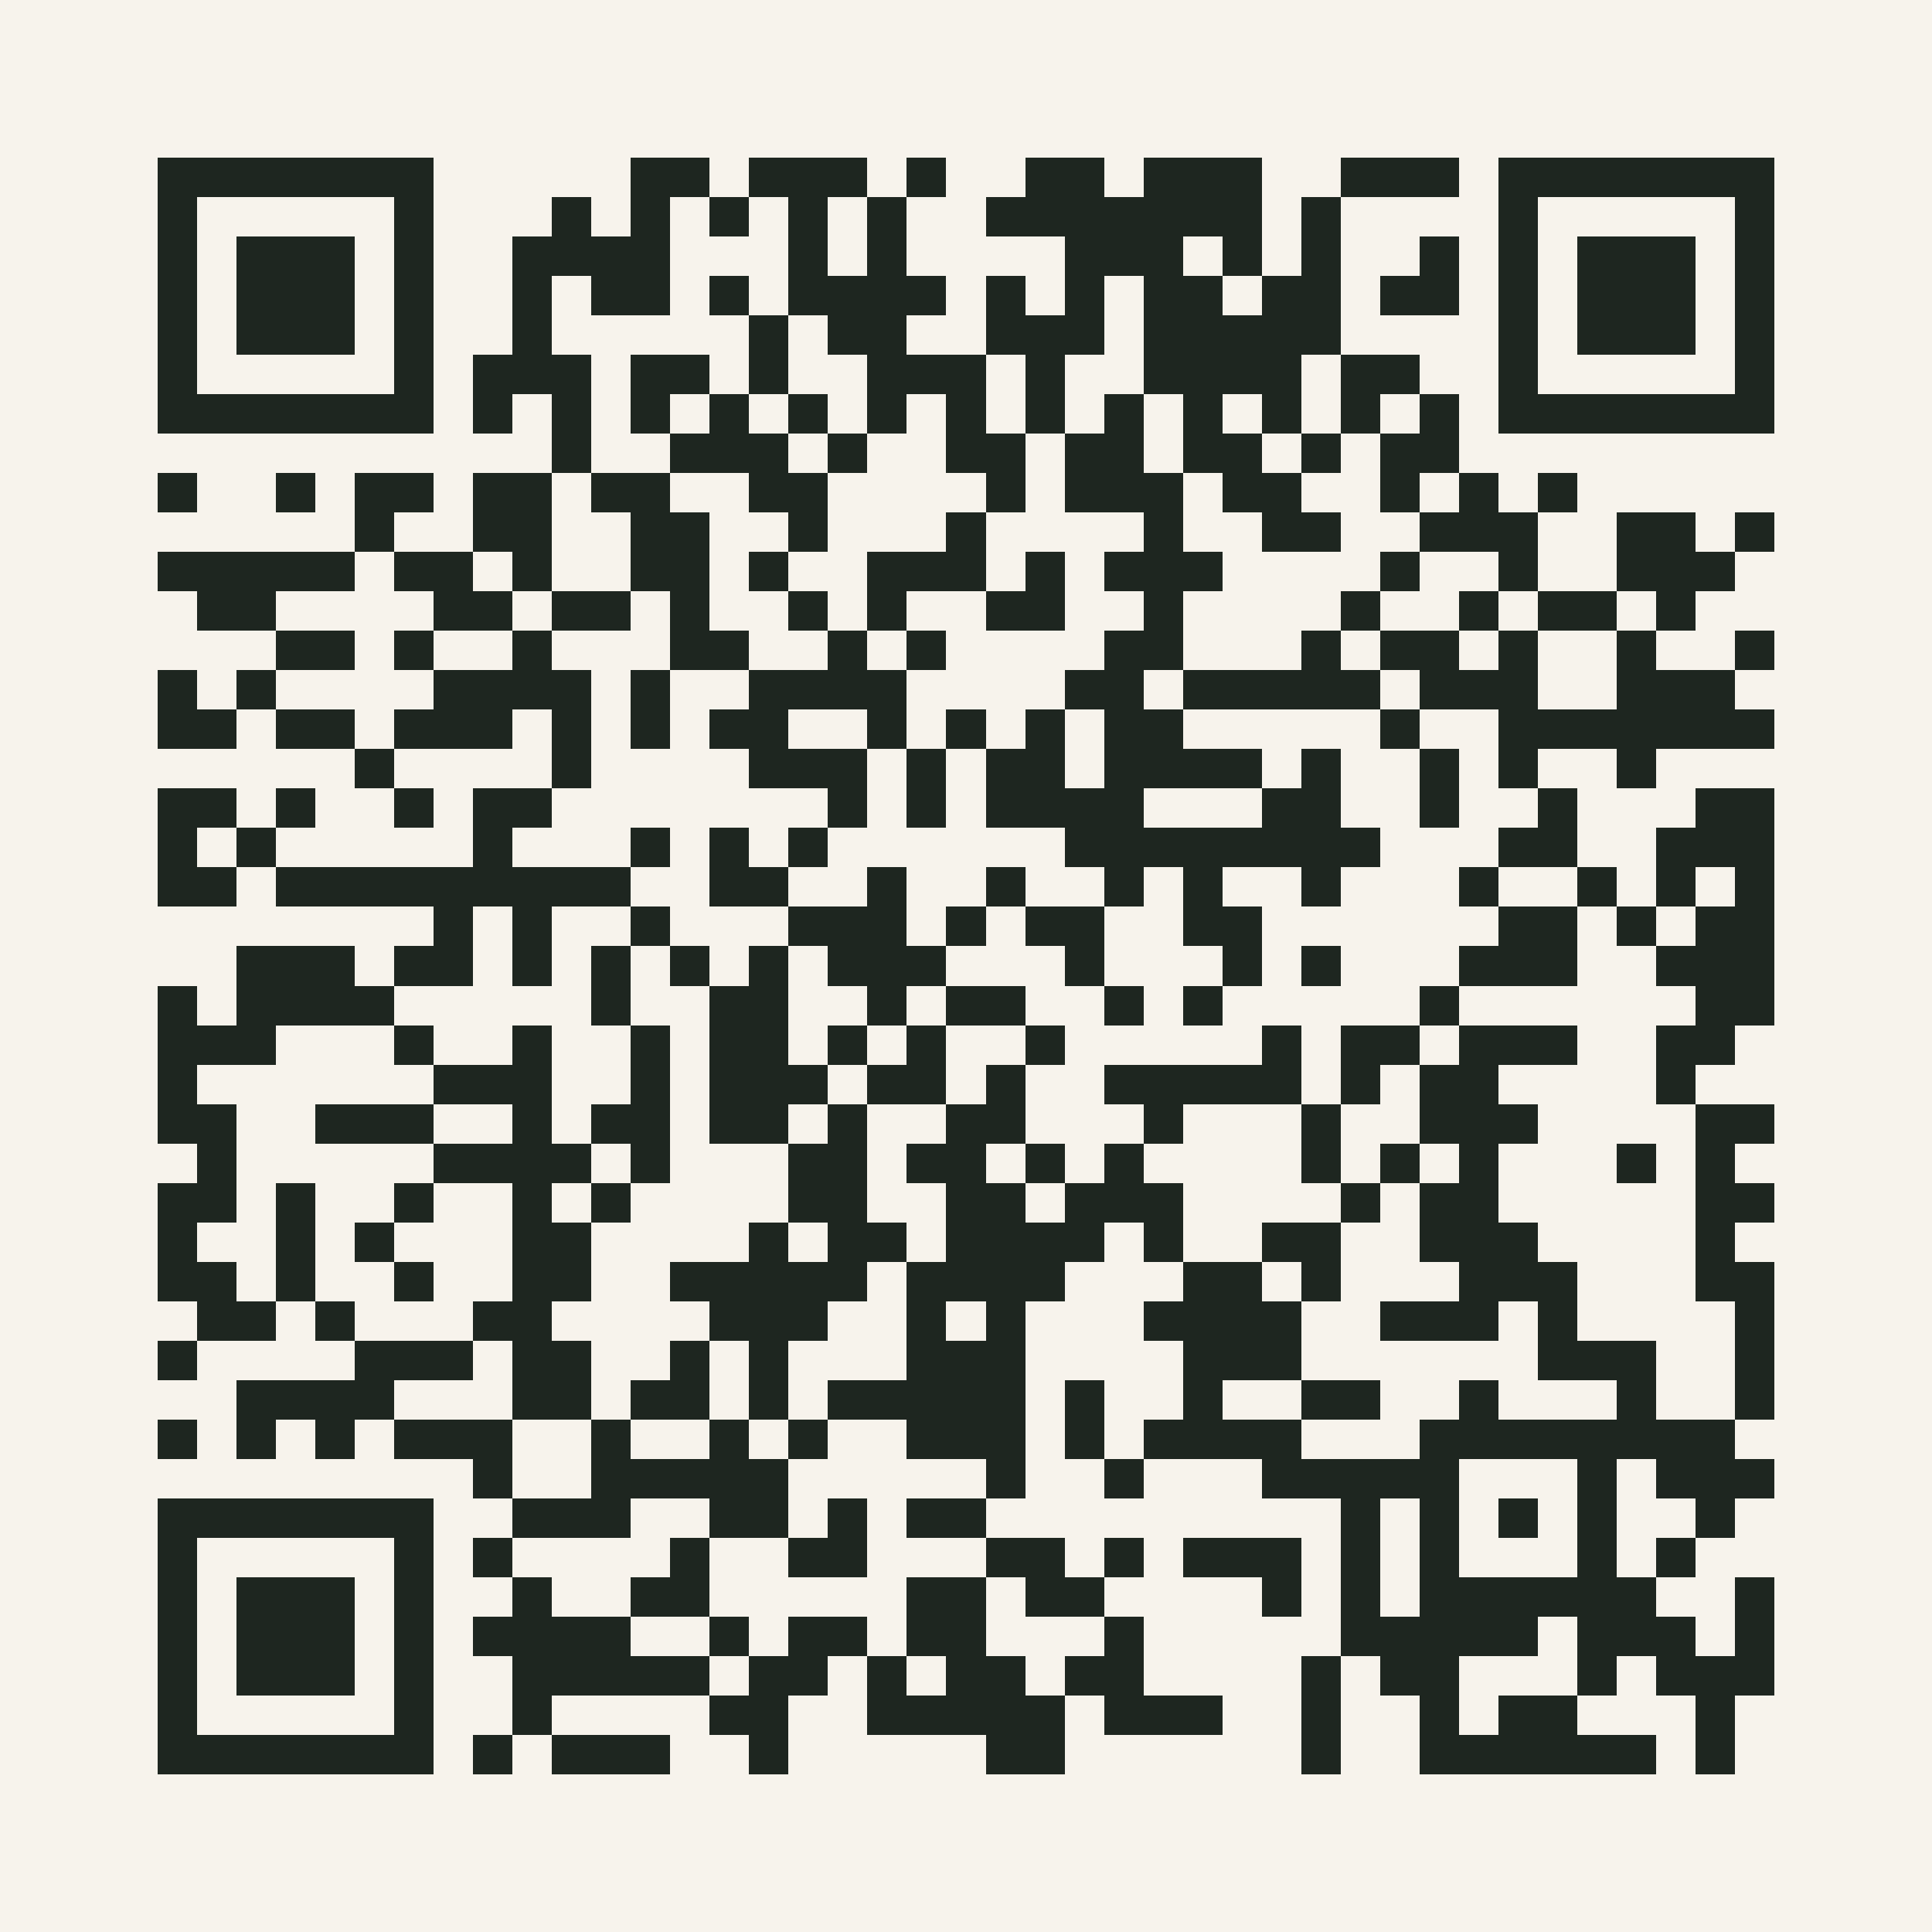
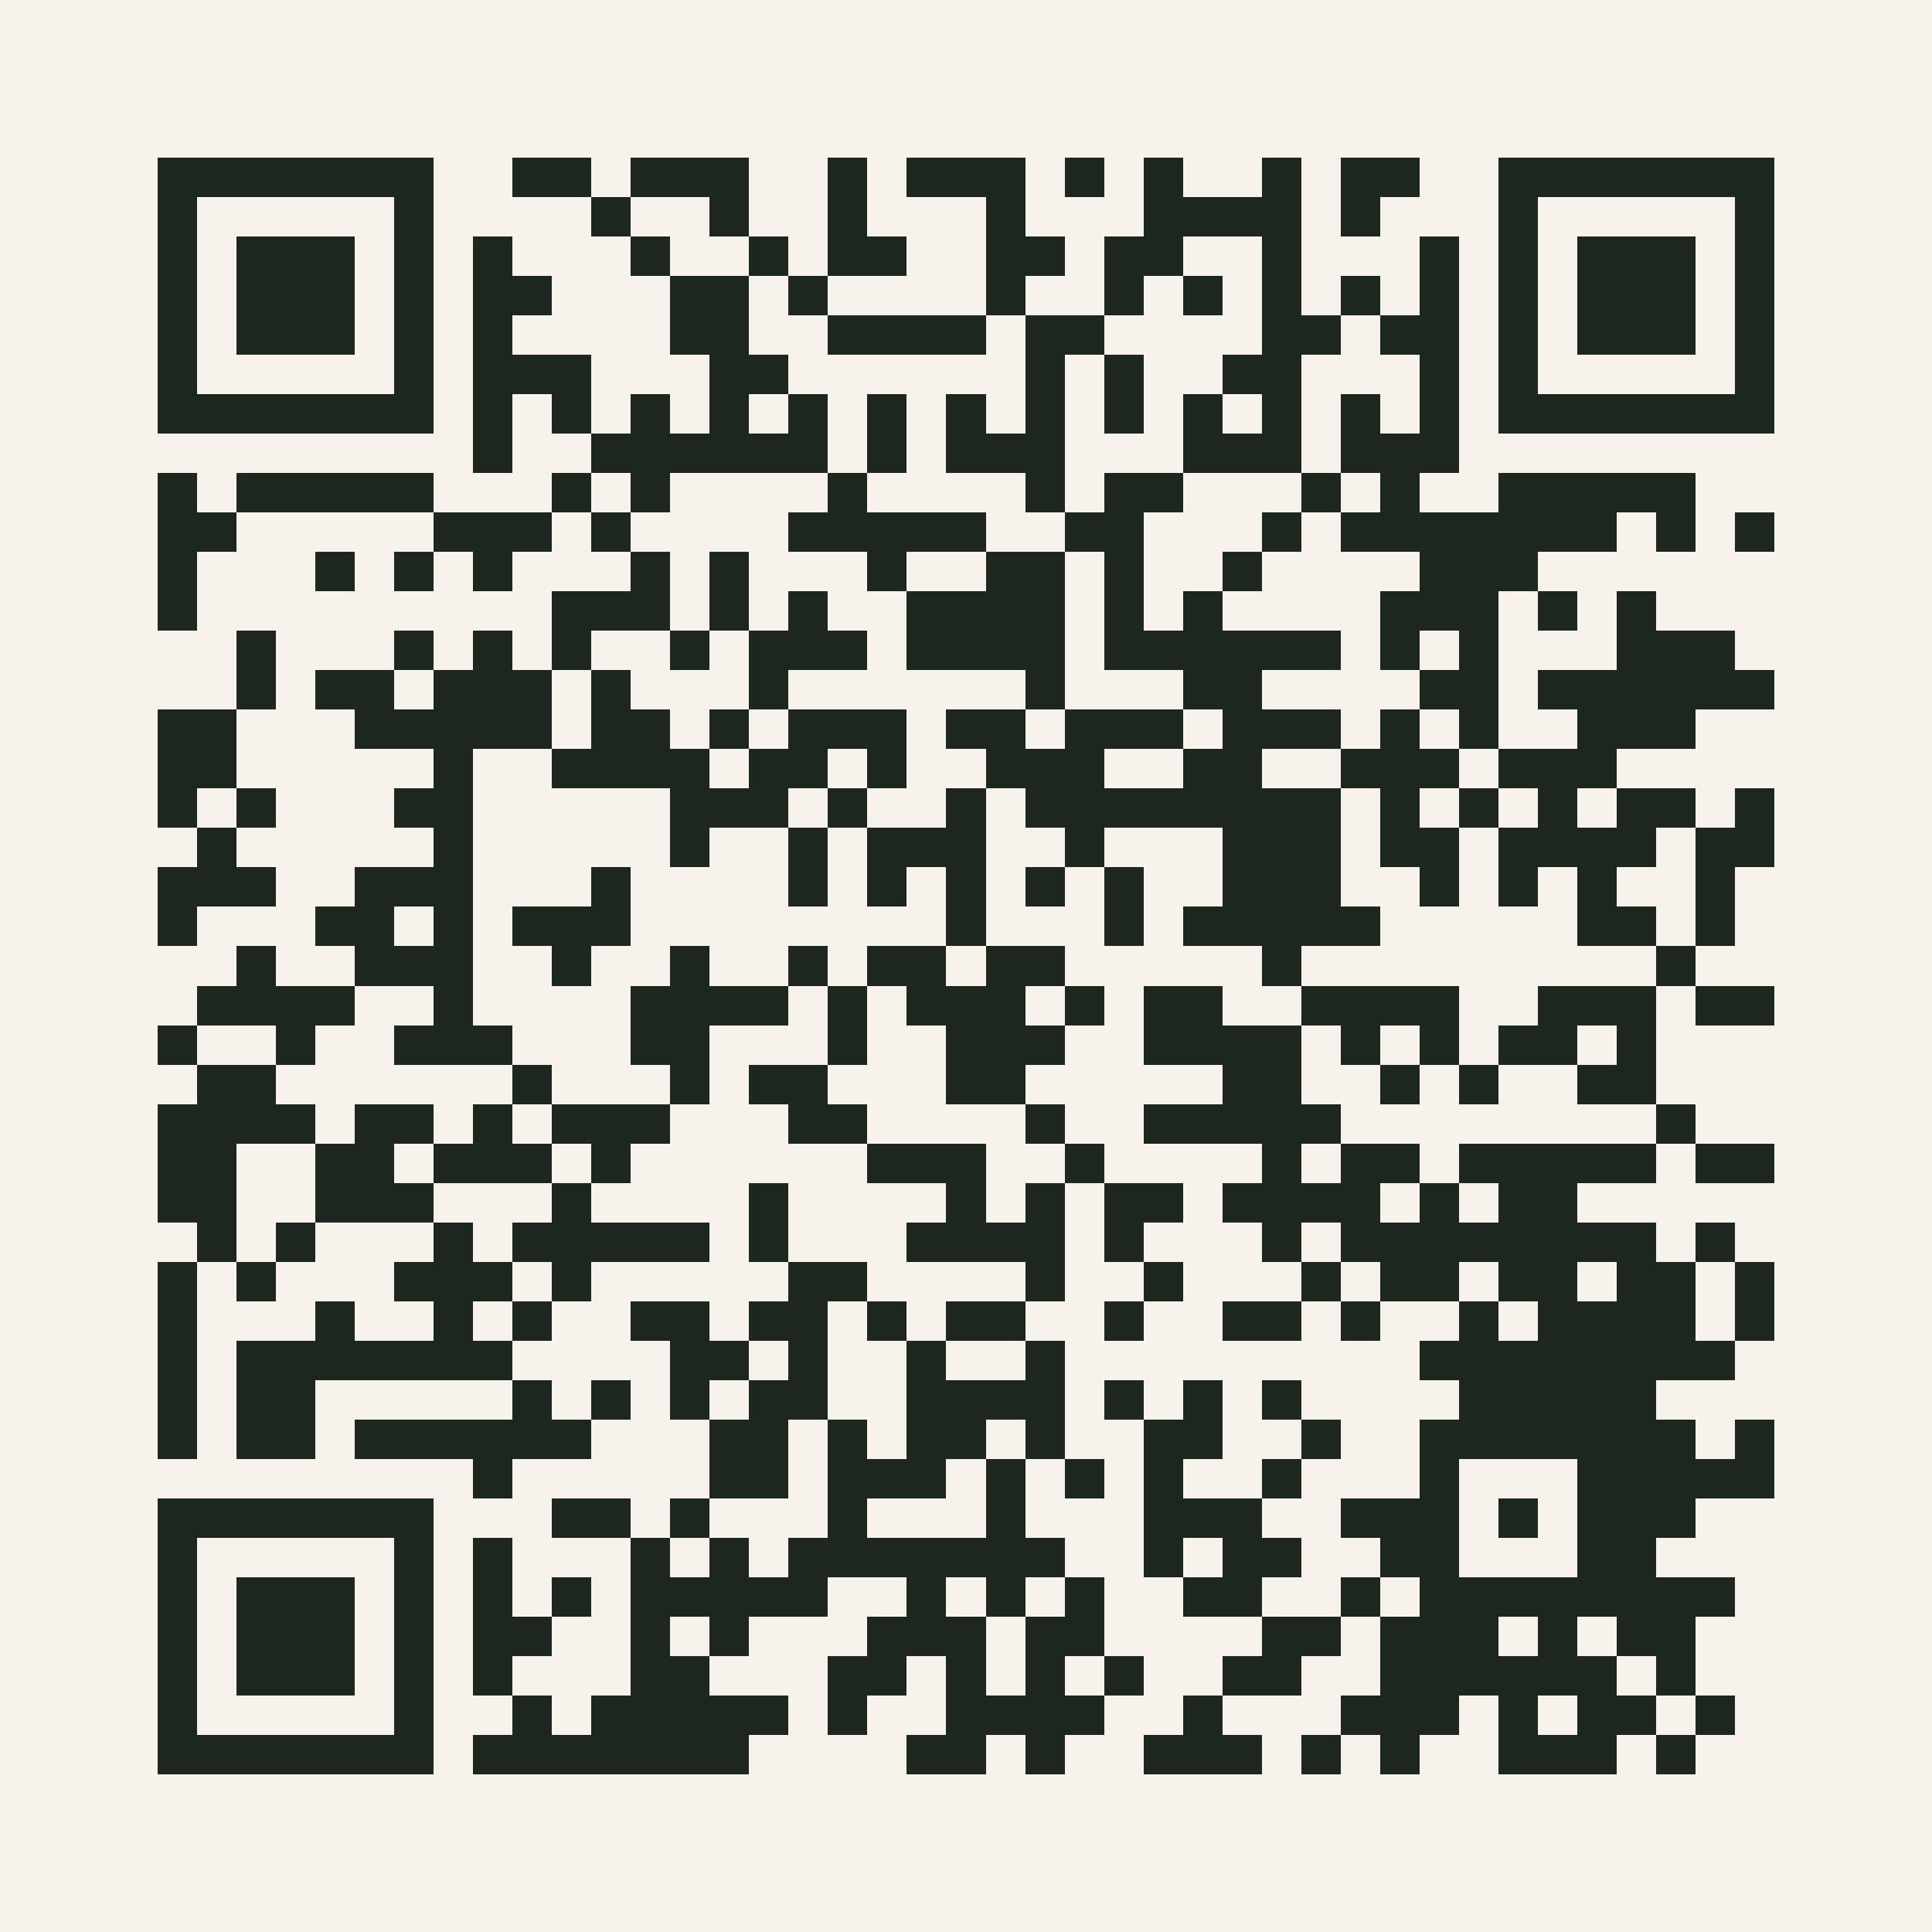
<svg xmlns="http://www.w3.org/2000/svg" width="392" height="392" viewBox="0 0 49 49" shape-rendering="crispEdges">
-   <rect width="49" height="49" fill="#F7F3EC" />
-   <path fill="#1E2620" d="M4,4h1v1h-1zM5,4h1v1h-1zM6,4h1v1h-1zM7,4h1v1h-1zM8,4h1v1h-1zM9,4h1v1h-1zM10,4h1v1h-1zM16,4h1v1h-1zM17,4h1v1h-1zM19,4h1v1h-1zM20,4h1v1h-1zM21,4h1v1h-1zM23,4h1v1h-1zM26,4h1v1h-1zM27,4h1v1h-1zM29,4h1v1h-1zM30,4h1v1h-1zM31,4h1v1h-1zM34,4h1v1h-1zM35,4h1v1h-1zM36,4h1v1h-1zM38,4h1v1h-1zM39,4h1v1h-1zM40,4h1v1h-1zM41,4h1v1h-1zM42,4h1v1h-1zM43,4h1v1h-1zM44,4h1v1h-1zM4,5h1v1h-1zM10,5h1v1h-1zM14,5h1v1h-1zM16,5h1v1h-1zM18,5h1v1h-1zM20,5h1v1h-1zM22,5h1v1h-1zM25,5h1v1h-1zM26,5h1v1h-1zM27,5h1v1h-1zM28,5h1v1h-1zM29,5h1v1h-1zM30,5h1v1h-1zM31,5h1v1h-1zM33,5h1v1h-1zM38,5h1v1h-1zM44,5h1v1h-1zM4,6h1v1h-1zM6,6h1v1h-1zM7,6h1v1h-1zM8,6h1v1h-1zM10,6h1v1h-1zM13,6h1v1h-1zM14,6h1v1h-1zM15,6h1v1h-1zM16,6h1v1h-1zM20,6h1v1h-1zM22,6h1v1h-1zM27,6h1v1h-1zM28,6h1v1h-1zM29,6h1v1h-1zM31,6h1v1h-1zM33,6h1v1h-1zM36,6h1v1h-1zM38,6h1v1h-1zM40,6h1v1h-1zM41,6h1v1h-1zM42,6h1v1h-1zM44,6h1v1h-1zM4,7h1v1h-1zM6,7h1v1h-1zM7,7h1v1h-1zM8,7h1v1h-1zM10,7h1v1h-1zM13,7h1v1h-1zM15,7h1v1h-1zM16,7h1v1h-1zM18,7h1v1h-1zM20,7h1v1h-1zM21,7h1v1h-1zM22,7h1v1h-1zM23,7h1v1h-1zM25,7h1v1h-1zM27,7h1v1h-1zM29,7h1v1h-1zM30,7h1v1h-1zM32,7h1v1h-1zM33,7h1v1h-1zM35,7h1v1h-1zM36,7h1v1h-1zM38,7h1v1h-1zM40,7h1v1h-1zM41,7h1v1h-1zM42,7h1v1h-1zM44,7h1v1h-1zM4,8h1v1h-1zM6,8h1v1h-1zM7,8h1v1h-1zM8,8h1v1h-1zM10,8h1v1h-1zM13,8h1v1h-1zM19,8h1v1h-1zM21,8h1v1h-1zM22,8h1v1h-1zM25,8h1v1h-1zM26,8h1v1h-1zM27,8h1v1h-1zM29,8h1v1h-1zM30,8h1v1h-1zM31,8h1v1h-1zM32,8h1v1h-1zM33,8h1v1h-1zM38,8h1v1h-1zM40,8h1v1h-1zM41,8h1v1h-1zM42,8h1v1h-1zM44,8h1v1h-1zM4,9h1v1h-1zM10,9h1v1h-1zM12,9h1v1h-1zM13,9h1v1h-1zM14,9h1v1h-1zM16,9h1v1h-1zM17,9h1v1h-1zM19,9h1v1h-1zM22,9h1v1h-1zM23,9h1v1h-1zM24,9h1v1h-1zM26,9h1v1h-1zM29,9h1v1h-1zM30,9h1v1h-1zM31,9h1v1h-1zM32,9h1v1h-1zM34,9h1v1h-1zM35,9h1v1h-1zM38,9h1v1h-1zM44,9h1v1h-1zM4,10h1v1h-1zM5,10h1v1h-1zM6,10h1v1h-1zM7,10h1v1h-1zM8,10h1v1h-1zM9,10h1v1h-1zM10,10h1v1h-1zM12,10h1v1h-1zM14,10h1v1h-1zM16,10h1v1h-1zM18,10h1v1h-1zM20,10h1v1h-1zM22,10h1v1h-1zM24,10h1v1h-1zM26,10h1v1h-1zM28,10h1v1h-1zM30,10h1v1h-1zM32,10h1v1h-1zM34,10h1v1h-1zM36,10h1v1h-1zM38,10h1v1h-1zM39,10h1v1h-1zM40,10h1v1h-1zM41,10h1v1h-1zM42,10h1v1h-1zM43,10h1v1h-1zM44,10h1v1h-1zM14,11h1v1h-1zM17,11h1v1h-1zM18,11h1v1h-1zM19,11h1v1h-1zM21,11h1v1h-1zM24,11h1v1h-1zM25,11h1v1h-1zM27,11h1v1h-1zM28,11h1v1h-1zM30,11h1v1h-1zM31,11h1v1h-1zM33,11h1v1h-1zM35,11h1v1h-1zM36,11h1v1h-1zM4,12h1v1h-1zM7,12h1v1h-1zM9,12h1v1h-1zM10,12h1v1h-1zM12,12h1v1h-1zM13,12h1v1h-1zM15,12h1v1h-1zM16,12h1v1h-1zM19,12h1v1h-1zM20,12h1v1h-1zM25,12h1v1h-1zM27,12h1v1h-1zM28,12h1v1h-1zM29,12h1v1h-1zM31,12h1v1h-1zM32,12h1v1h-1zM35,12h1v1h-1zM37,12h1v1h-1zM39,12h1v1h-1zM9,13h1v1h-1zM12,13h1v1h-1zM13,13h1v1h-1zM16,13h1v1h-1zM17,13h1v1h-1zM20,13h1v1h-1zM24,13h1v1h-1zM29,13h1v1h-1zM32,13h1v1h-1zM33,13h1v1h-1zM36,13h1v1h-1zM37,13h1v1h-1zM38,13h1v1h-1zM41,13h1v1h-1zM42,13h1v1h-1zM44,13h1v1h-1zM4,14h1v1h-1zM5,14h1v1h-1zM6,14h1v1h-1zM7,14h1v1h-1zM8,14h1v1h-1zM10,14h1v1h-1zM11,14h1v1h-1zM13,14h1v1h-1zM16,14h1v1h-1zM17,14h1v1h-1zM19,14h1v1h-1zM22,14h1v1h-1zM23,14h1v1h-1zM24,14h1v1h-1zM26,14h1v1h-1zM28,14h1v1h-1zM29,14h1v1h-1zM30,14h1v1h-1zM35,14h1v1h-1zM38,14h1v1h-1zM41,14h1v1h-1zM42,14h1v1h-1zM43,14h1v1h-1zM5,15h1v1h-1zM6,15h1v1h-1zM11,15h1v1h-1zM12,15h1v1h-1zM14,15h1v1h-1zM15,15h1v1h-1zM17,15h1v1h-1zM20,15h1v1h-1zM22,15h1v1h-1zM25,15h1v1h-1zM26,15h1v1h-1zM29,15h1v1h-1zM34,15h1v1h-1zM37,15h1v1h-1zM39,15h1v1h-1zM40,15h1v1h-1zM42,15h1v1h-1zM7,16h1v1h-1zM8,16h1v1h-1zM10,16h1v1h-1zM13,16h1v1h-1zM17,16h1v1h-1zM18,16h1v1h-1zM21,16h1v1h-1zM23,16h1v1h-1zM28,16h1v1h-1zM29,16h1v1h-1zM33,16h1v1h-1zM35,16h1v1h-1zM36,16h1v1h-1zM38,16h1v1h-1zM41,16h1v1h-1zM44,16h1v1h-1zM4,17h1v1h-1zM6,17h1v1h-1zM11,17h1v1h-1zM12,17h1v1h-1zM13,17h1v1h-1zM14,17h1v1h-1zM16,17h1v1h-1zM19,17h1v1h-1zM20,17h1v1h-1zM21,17h1v1h-1zM22,17h1v1h-1zM27,17h1v1h-1zM28,17h1v1h-1zM30,17h1v1h-1zM31,17h1v1h-1zM32,17h1v1h-1zM33,17h1v1h-1zM34,17h1v1h-1zM36,17h1v1h-1zM37,17h1v1h-1zM38,17h1v1h-1zM41,17h1v1h-1zM42,17h1v1h-1zM43,17h1v1h-1zM4,18h1v1h-1zM5,18h1v1h-1zM7,18h1v1h-1zM8,18h1v1h-1zM10,18h1v1h-1zM11,18h1v1h-1zM12,18h1v1h-1zM14,18h1v1h-1zM16,18h1v1h-1zM18,18h1v1h-1zM19,18h1v1h-1zM22,18h1v1h-1zM24,18h1v1h-1zM26,18h1v1h-1zM28,18h1v1h-1zM29,18h1v1h-1zM35,18h1v1h-1zM38,18h1v1h-1zM39,18h1v1h-1zM40,18h1v1h-1zM41,18h1v1h-1zM42,18h1v1h-1zM43,18h1v1h-1zM44,18h1v1h-1zM9,19h1v1h-1zM14,19h1v1h-1zM19,19h1v1h-1zM20,19h1v1h-1zM21,19h1v1h-1zM23,19h1v1h-1zM25,19h1v1h-1zM26,19h1v1h-1zM28,19h1v1h-1zM29,19h1v1h-1zM30,19h1v1h-1zM31,19h1v1h-1zM33,19h1v1h-1zM36,19h1v1h-1zM38,19h1v1h-1zM41,19h1v1h-1zM4,20h1v1h-1zM5,20h1v1h-1zM7,20h1v1h-1zM10,20h1v1h-1zM12,20h1v1h-1zM13,20h1v1h-1zM21,20h1v1h-1zM23,20h1v1h-1zM25,20h1v1h-1zM26,20h1v1h-1zM27,20h1v1h-1zM28,20h1v1h-1zM32,20h1v1h-1zM33,20h1v1h-1zM36,20h1v1h-1zM39,20h1v1h-1zM43,20h1v1h-1zM44,20h1v1h-1zM4,21h1v1h-1zM6,21h1v1h-1zM12,21h1v1h-1zM16,21h1v1h-1zM18,21h1v1h-1zM20,21h1v1h-1zM27,21h1v1h-1zM28,21h1v1h-1zM29,21h1v1h-1zM30,21h1v1h-1zM31,21h1v1h-1zM32,21h1v1h-1zM33,21h1v1h-1zM34,21h1v1h-1zM38,21h1v1h-1zM39,21h1v1h-1zM42,21h1v1h-1zM43,21h1v1h-1zM44,21h1v1h-1zM4,22h1v1h-1zM5,22h1v1h-1zM7,22h1v1h-1zM8,22h1v1h-1zM9,22h1v1h-1zM10,22h1v1h-1zM11,22h1v1h-1zM12,22h1v1h-1zM13,22h1v1h-1zM14,22h1v1h-1zM15,22h1v1h-1zM18,22h1v1h-1zM19,22h1v1h-1zM22,22h1v1h-1zM25,22h1v1h-1zM28,22h1v1h-1zM30,22h1v1h-1zM33,22h1v1h-1zM37,22h1v1h-1zM40,22h1v1h-1zM42,22h1v1h-1zM44,22h1v1h-1zM11,23h1v1h-1zM13,23h1v1h-1zM16,23h1v1h-1zM20,23h1v1h-1zM21,23h1v1h-1zM22,23h1v1h-1zM24,23h1v1h-1zM26,23h1v1h-1zM27,23h1v1h-1zM30,23h1v1h-1zM31,23h1v1h-1zM38,23h1v1h-1zM39,23h1v1h-1zM41,23h1v1h-1zM43,23h1v1h-1zM44,23h1v1h-1zM6,24h1v1h-1zM7,24h1v1h-1zM8,24h1v1h-1zM10,24h1v1h-1zM11,24h1v1h-1zM13,24h1v1h-1zM15,24h1v1h-1zM17,24h1v1h-1zM19,24h1v1h-1zM21,24h1v1h-1zM22,24h1v1h-1zM23,24h1v1h-1zM27,24h1v1h-1zM31,24h1v1h-1zM33,24h1v1h-1zM37,24h1v1h-1zM38,24h1v1h-1zM39,24h1v1h-1zM42,24h1v1h-1zM43,24h1v1h-1zM44,24h1v1h-1zM4,25h1v1h-1zM6,25h1v1h-1zM7,25h1v1h-1zM8,25h1v1h-1zM9,25h1v1h-1zM15,25h1v1h-1zM18,25h1v1h-1zM19,25h1v1h-1zM22,25h1v1h-1zM24,25h1v1h-1zM25,25h1v1h-1zM28,25h1v1h-1zM30,25h1v1h-1zM36,25h1v1h-1zM43,25h1v1h-1zM44,25h1v1h-1zM4,26h1v1h-1zM5,26h1v1h-1zM6,26h1v1h-1zM10,26h1v1h-1zM13,26h1v1h-1zM16,26h1v1h-1zM18,26h1v1h-1zM19,26h1v1h-1zM21,26h1v1h-1zM23,26h1v1h-1zM26,26h1v1h-1zM32,26h1v1h-1zM34,26h1v1h-1zM35,26h1v1h-1zM37,26h1v1h-1zM38,26h1v1h-1zM39,26h1v1h-1zM42,26h1v1h-1zM43,26h1v1h-1zM4,27h1v1h-1zM11,27h1v1h-1zM12,27h1v1h-1zM13,27h1v1h-1zM16,27h1v1h-1zM18,27h1v1h-1zM19,27h1v1h-1zM20,27h1v1h-1zM22,27h1v1h-1zM23,27h1v1h-1zM25,27h1v1h-1zM28,27h1v1h-1zM29,27h1v1h-1zM30,27h1v1h-1zM31,27h1v1h-1zM32,27h1v1h-1zM34,27h1v1h-1zM36,27h1v1h-1zM37,27h1v1h-1zM42,27h1v1h-1zM4,28h1v1h-1zM5,28h1v1h-1zM8,28h1v1h-1zM9,28h1v1h-1zM10,28h1v1h-1zM13,28h1v1h-1zM15,28h1v1h-1zM16,28h1v1h-1zM18,28h1v1h-1zM19,28h1v1h-1zM21,28h1v1h-1zM24,28h1v1h-1zM25,28h1v1h-1zM29,28h1v1h-1zM33,28h1v1h-1zM36,28h1v1h-1zM37,28h1v1h-1zM38,28h1v1h-1zM43,28h1v1h-1zM44,28h1v1h-1zM5,29h1v1h-1zM11,29h1v1h-1zM12,29h1v1h-1zM13,29h1v1h-1zM14,29h1v1h-1zM16,29h1v1h-1zM20,29h1v1h-1zM21,29h1v1h-1zM23,29h1v1h-1zM24,29h1v1h-1zM26,29h1v1h-1zM28,29h1v1h-1zM33,29h1v1h-1zM35,29h1v1h-1zM37,29h1v1h-1zM41,29h1v1h-1zM43,29h1v1h-1zM4,30h1v1h-1zM5,30h1v1h-1zM7,30h1v1h-1zM10,30h1v1h-1zM13,30h1v1h-1zM15,30h1v1h-1zM20,30h1v1h-1zM21,30h1v1h-1zM24,30h1v1h-1zM25,30h1v1h-1zM27,30h1v1h-1zM28,30h1v1h-1zM29,30h1v1h-1zM34,30h1v1h-1zM36,30h1v1h-1zM37,30h1v1h-1zM43,30h1v1h-1zM44,30h1v1h-1zM4,31h1v1h-1zM7,31h1v1h-1zM9,31h1v1h-1zM13,31h1v1h-1zM14,31h1v1h-1zM19,31h1v1h-1zM21,31h1v1h-1zM22,31h1v1h-1zM24,31h1v1h-1zM25,31h1v1h-1zM26,31h1v1h-1zM27,31h1v1h-1zM29,31h1v1h-1zM32,31h1v1h-1zM33,31h1v1h-1zM36,31h1v1h-1zM37,31h1v1h-1zM38,31h1v1h-1zM43,31h1v1h-1zM4,32h1v1h-1zM5,32h1v1h-1zM7,32h1v1h-1zM10,32h1v1h-1zM13,32h1v1h-1zM14,32h1v1h-1zM17,32h1v1h-1zM18,32h1v1h-1zM19,32h1v1h-1zM20,32h1v1h-1zM21,32h1v1h-1zM23,32h1v1h-1zM24,32h1v1h-1zM25,32h1v1h-1zM26,32h1v1h-1zM30,32h1v1h-1zM31,32h1v1h-1zM33,32h1v1h-1zM37,32h1v1h-1zM38,32h1v1h-1zM39,32h1v1h-1zM43,32h1v1h-1zM44,32h1v1h-1zM5,33h1v1h-1zM6,33h1v1h-1zM8,33h1v1h-1zM12,33h1v1h-1zM13,33h1v1h-1zM18,33h1v1h-1zM19,33h1v1h-1zM20,33h1v1h-1zM23,33h1v1h-1zM25,33h1v1h-1zM29,33h1v1h-1zM30,33h1v1h-1zM31,33h1v1h-1zM32,33h1v1h-1zM35,33h1v1h-1zM36,33h1v1h-1zM37,33h1v1h-1zM39,33h1v1h-1zM44,33h1v1h-1zM4,34h1v1h-1zM9,34h1v1h-1zM10,34h1v1h-1zM11,34h1v1h-1zM13,34h1v1h-1zM14,34h1v1h-1zM17,34h1v1h-1zM19,34h1v1h-1zM23,34h1v1h-1zM24,34h1v1h-1zM25,34h1v1h-1zM30,34h1v1h-1zM31,34h1v1h-1zM32,34h1v1h-1zM39,34h1v1h-1zM40,34h1v1h-1zM41,34h1v1h-1zM44,34h1v1h-1zM6,35h1v1h-1zM7,35h1v1h-1zM8,35h1v1h-1zM9,35h1v1h-1zM13,35h1v1h-1zM14,35h1v1h-1zM16,35h1v1h-1zM17,35h1v1h-1zM19,35h1v1h-1zM21,35h1v1h-1zM22,35h1v1h-1zM23,35h1v1h-1zM24,35h1v1h-1zM25,35h1v1h-1zM27,35h1v1h-1zM30,35h1v1h-1zM33,35h1v1h-1zM34,35h1v1h-1zM37,35h1v1h-1zM41,35h1v1h-1zM44,35h1v1h-1zM4,36h1v1h-1zM6,36h1v1h-1zM8,36h1v1h-1zM10,36h1v1h-1zM11,36h1v1h-1zM12,36h1v1h-1zM15,36h1v1h-1zM18,36h1v1h-1zM20,36h1v1h-1zM23,36h1v1h-1zM24,36h1v1h-1zM25,36h1v1h-1zM27,36h1v1h-1zM29,36h1v1h-1zM30,36h1v1h-1zM31,36h1v1h-1zM32,36h1v1h-1zM36,36h1v1h-1zM37,36h1v1h-1zM38,36h1v1h-1zM39,36h1v1h-1zM40,36h1v1h-1zM41,36h1v1h-1zM42,36h1v1h-1zM43,36h1v1h-1zM12,37h1v1h-1zM15,37h1v1h-1zM16,37h1v1h-1zM17,37h1v1h-1zM18,37h1v1h-1zM19,37h1v1h-1zM25,37h1v1h-1zM28,37h1v1h-1zM32,37h1v1h-1zM33,37h1v1h-1zM34,37h1v1h-1zM35,37h1v1h-1zM36,37h1v1h-1zM40,37h1v1h-1zM42,37h1v1h-1zM43,37h1v1h-1zM44,37h1v1h-1zM4,38h1v1h-1zM5,38h1v1h-1zM6,38h1v1h-1zM7,38h1v1h-1zM8,38h1v1h-1zM9,38h1v1h-1zM10,38h1v1h-1zM13,38h1v1h-1zM14,38h1v1h-1zM15,38h1v1h-1zM18,38h1v1h-1zM19,38h1v1h-1zM21,38h1v1h-1zM23,38h1v1h-1zM24,38h1v1h-1zM34,38h1v1h-1zM36,38h1v1h-1zM38,38h1v1h-1zM40,38h1v1h-1zM43,38h1v1h-1zM4,39h1v1h-1zM10,39h1v1h-1zM12,39h1v1h-1zM17,39h1v1h-1zM20,39h1v1h-1zM21,39h1v1h-1zM25,39h1v1h-1zM26,39h1v1h-1zM28,39h1v1h-1zM30,39h1v1h-1zM31,39h1v1h-1zM32,39h1v1h-1zM34,39h1v1h-1zM36,39h1v1h-1zM40,39h1v1h-1zM42,39h1v1h-1zM4,40h1v1h-1zM6,40h1v1h-1zM7,40h1v1h-1zM8,40h1v1h-1zM10,40h1v1h-1zM13,40h1v1h-1zM16,40h1v1h-1zM17,40h1v1h-1zM23,40h1v1h-1zM24,40h1v1h-1zM26,40h1v1h-1zM27,40h1v1h-1zM32,40h1v1h-1zM34,40h1v1h-1zM36,40h1v1h-1zM37,40h1v1h-1zM38,40h1v1h-1zM39,40h1v1h-1zM40,40h1v1h-1zM41,40h1v1h-1zM44,40h1v1h-1zM4,41h1v1h-1zM6,41h1v1h-1zM7,41h1v1h-1zM8,41h1v1h-1zM10,41h1v1h-1zM12,41h1v1h-1zM13,41h1v1h-1zM14,41h1v1h-1zM15,41h1v1h-1zM18,41h1v1h-1zM20,41h1v1h-1zM21,41h1v1h-1zM23,41h1v1h-1zM24,41h1v1h-1zM28,41h1v1h-1zM34,41h1v1h-1zM35,41h1v1h-1zM36,41h1v1h-1zM37,41h1v1h-1zM38,41h1v1h-1zM40,41h1v1h-1zM41,41h1v1h-1zM42,41h1v1h-1zM44,41h1v1h-1zM4,42h1v1h-1zM6,42h1v1h-1zM7,42h1v1h-1zM8,42h1v1h-1zM10,42h1v1h-1zM13,42h1v1h-1zM14,42h1v1h-1zM15,42h1v1h-1zM16,42h1v1h-1zM17,42h1v1h-1zM19,42h1v1h-1zM20,42h1v1h-1zM22,42h1v1h-1zM24,42h1v1h-1zM25,42h1v1h-1zM27,42h1v1h-1zM28,42h1v1h-1zM33,42h1v1h-1zM35,42h1v1h-1zM36,42h1v1h-1zM40,42h1v1h-1zM42,42h1v1h-1zM43,42h1v1h-1zM44,42h1v1h-1zM4,43h1v1h-1zM10,43h1v1h-1zM13,43h1v1h-1zM18,43h1v1h-1zM19,43h1v1h-1zM22,43h1v1h-1zM23,43h1v1h-1zM24,43h1v1h-1zM25,43h1v1h-1zM26,43h1v1h-1zM28,43h1v1h-1zM29,43h1v1h-1zM30,43h1v1h-1zM33,43h1v1h-1zM36,43h1v1h-1zM38,43h1v1h-1zM39,43h1v1h-1zM43,43h1v1h-1zM4,44h1v1h-1zM5,44h1v1h-1zM6,44h1v1h-1zM7,44h1v1h-1zM8,44h1v1h-1zM9,44h1v1h-1zM10,44h1v1h-1zM12,44h1v1h-1zM14,44h1v1h-1zM15,44h1v1h-1zM16,44h1v1h-1zM19,44h1v1h-1zM25,44h1v1h-1zM26,44h1v1h-1zM33,44h1v1h-1zM36,44h1v1h-1zM37,44h1v1h-1zM38,44h1v1h-1zM39,44h1v1h-1zM40,44h1v1h-1zM41,44h1v1h-1zM43,44h1v1h-1z" />
+   <path fill="#F7F3EC" d="M0 0h49v49H0z" />
+   <path stroke="#1E2620" d="M4 4.5h7m2 0h2m1 0h3m2 0h1m1 0h3m1 0h1m1 0h1m2 0h1m1 0h2m2 0h7M4 5.5h1m5 0h1m4 0h1m2 0h1m2 0h1m3 0h1m3 0h4m1 0h1m3 0h1m5 0h1M4 6.5h1m1 0h3m1 0h1m1 0h1m3 0h1m2 0h1m1 0h2m2 0h2m1 0h2m2 0h1m3 0h1m1 0h1m1 0h3m1 0h1M4 7.5h1m1 0h3m1 0h1m1 0h2m3 0h2m1 0h1m4 0h1m2 0h1m1 0h1m1 0h1m1 0h1m1 0h1m1 0h1m1 0h3m1 0h1M4 8.5h1m1 0h3m1 0h1m1 0h1m4 0h2m2 0h4m1 0h2m4 0h2m1 0h2m1 0h1m1 0h3m1 0h1M4 9.5h1m5 0h1m1 0h3m3 0h2m6 0h1m1 0h1m2 0h2m3 0h1m1 0h1m5 0h1M4 10.5h7m1 0h1m1 0h1m1 0h1m1 0h1m1 0h1m1 0h1m1 0h1m1 0h1m1 0h1m1 0h1m1 0h1m1 0h1m1 0h1m1 0h7M12 11.5h1m2 0h6m1 0h1m1 0h3m3 0h3m1 0h3M4 12.5h1m1 0h5m3 0h1m1 0h1m4 0h1m4 0h1m1 0h2m3 0h1m1 0h1m2 0h5M4 13.5h2m5 0h3m1 0h1m4 0h5m2 0h2m3 0h1m1 0h7m1 0h1m1 0h1M4 14.5h1m3 0h1m1 0h1m1 0h1m3 0h1m1 0h1m3 0h1m2 0h2m1 0h1m2 0h1m4 0h3M4 15.5h1m9 0h3m1 0h1m1 0h1m2 0h4m1 0h1m1 0h1m4 0h3m1 0h1m1 0h1M6 16.5h1m3 0h1m1 0h1m1 0h1m2 0h1m1 0h3m1 0h4m1 0h6m1 0h1m1 0h1m3 0h3M6 17.5h1m1 0h2m1 0h3m1 0h1m3 0h1m6 0h1m3 0h2m4 0h2m1 0h6M4 18.5h2m3 0h5m1 0h2m1 0h1m1 0h3m1 0h2m1 0h3m1 0h3m1 0h1m1 0h1m2 0h3M4 19.5h2m5 0h1m2 0h4m1 0h2m1 0h1m2 0h3m2 0h2m2 0h3m1 0h3M4 20.5h1m1 0h1m3 0h2m5 0h3m1 0h1m2 0h1m1 0h8m1 0h1m1 0h1m1 0h1m1 0h2m1 0h1M5 21.5h1m5 0h1m5 0h1m2 0h1m1 0h3m2 0h1m3 0h3m1 0h2m1 0h4m1 0h2M4 22.5h3m2 0h3m3 0h1m4 0h1m1 0h1m1 0h1m1 0h1m1 0h1m2 0h3m2 0h1m1 0h1m1 0h1m2 0h1M4 23.5h1m3 0h2m1 0h1m1 0h3m8 0h1m3 0h1m1 0h5m5 0h2m1 0h1M6 24.5h1m2 0h3m2 0h1m2 0h1m2 0h1m1 0h2m1 0h2m5 0h1m9 0h1M5 25.5h4m2 0h1m4 0h4m1 0h1m1 0h3m1 0h1m1 0h2m2 0h4m2 0h3m1 0h2M4 26.5h1m2 0h1m2 0h3m3 0h2m3 0h1m2 0h3m2 0h4m1 0h1m1 0h1m1 0h2m1 0h1M5 27.5h2m6 0h1m3 0h1m1 0h2m3 0h2m5 0h2m2 0h1m1 0h1m2 0h2M4 28.5h4m1 0h2m1 0h1m1 0h3m3 0h2m4 0h1m2 0h5m8 0h1M4 29.5h2m2 0h2m1 0h3m1 0h1m6 0h3m2 0h1m4 0h1m1 0h2m1 0h5m1 0h2M4 30.5h2m2 0h3m3 0h1m4 0h1m4 0h1m1 0h1m1 0h2m1 0h4m1 0h1m1 0h2M5 31.5h1m1 0h1m3 0h1m1 0h5m1 0h1m3 0h4m1 0h1m3 0h1m1 0h8m1 0h1M4 32.5h1m1 0h1m3 0h3m1 0h1m5 0h2m4 0h1m2 0h1m3 0h1m1 0h2m1 0h2m1 0h2m1 0h1M4 33.5h1m3 0h1m2 0h1m1 0h1m2 0h2m1 0h2m1 0h1m1 0h2m2 0h1m2 0h2m1 0h1m2 0h1m1 0h4m1 0h1M4 34.5h1m1 0h7m4 0h2m1 0h1m2 0h1m2 0h1m9 0h8M4 35.5h1m1 0h2m5 0h1m1 0h1m1 0h1m1 0h2m2 0h4m1 0h1m1 0h1m1 0h1m4 0h5M4 36.5h1m1 0h2m1 0h6m3 0h2m1 0h1m1 0h2m1 0h1m2 0h2m2 0h1m2 0h7m1 0h1M12 37.5h1m5 0h2m1 0h3m1 0h1m1 0h1m1 0h1m2 0h1m3 0h1m3 0h5M4 38.5h7m3 0h2m1 0h1m3 0h1m3 0h1m3 0h3m2 0h3m1 0h1m1 0h3M4 39.5h1m5 0h1m1 0h1m3 0h1m1 0h1m1 0h7m2 0h1m1 0h2m2 0h2m3 0h2M4 40.5h1m1 0h3m1 0h1m1 0h1m1 0h1m1 0h5m2 0h1m1 0h1m1 0h1m2 0h2m2 0h1m1 0h8M4 41.5h1m1 0h3m1 0h1m1 0h2m2 0h1m1 0h1m3 0h3m1 0h2m4 0h2m1 0h3m1 0h1m1 0h2M4 42.5h1m1 0h3m1 0h1m1 0h1m3 0h2m3 0h2m1 0h1m1 0h1m1 0h1m2 0h2m2 0h6m1 0h1M4 43.5h1m5 0h1m2 0h1m1 0h5m1 0h1m2 0h4m2 0h1m3 0h3m1 0h1m1 0h2m1 0h1M4 44.5h7m1 0h7m4 0h2m1 0h1m2 0h3m1 0h1m1 0h1m2 0h3m1 0h1" />
</svg>
